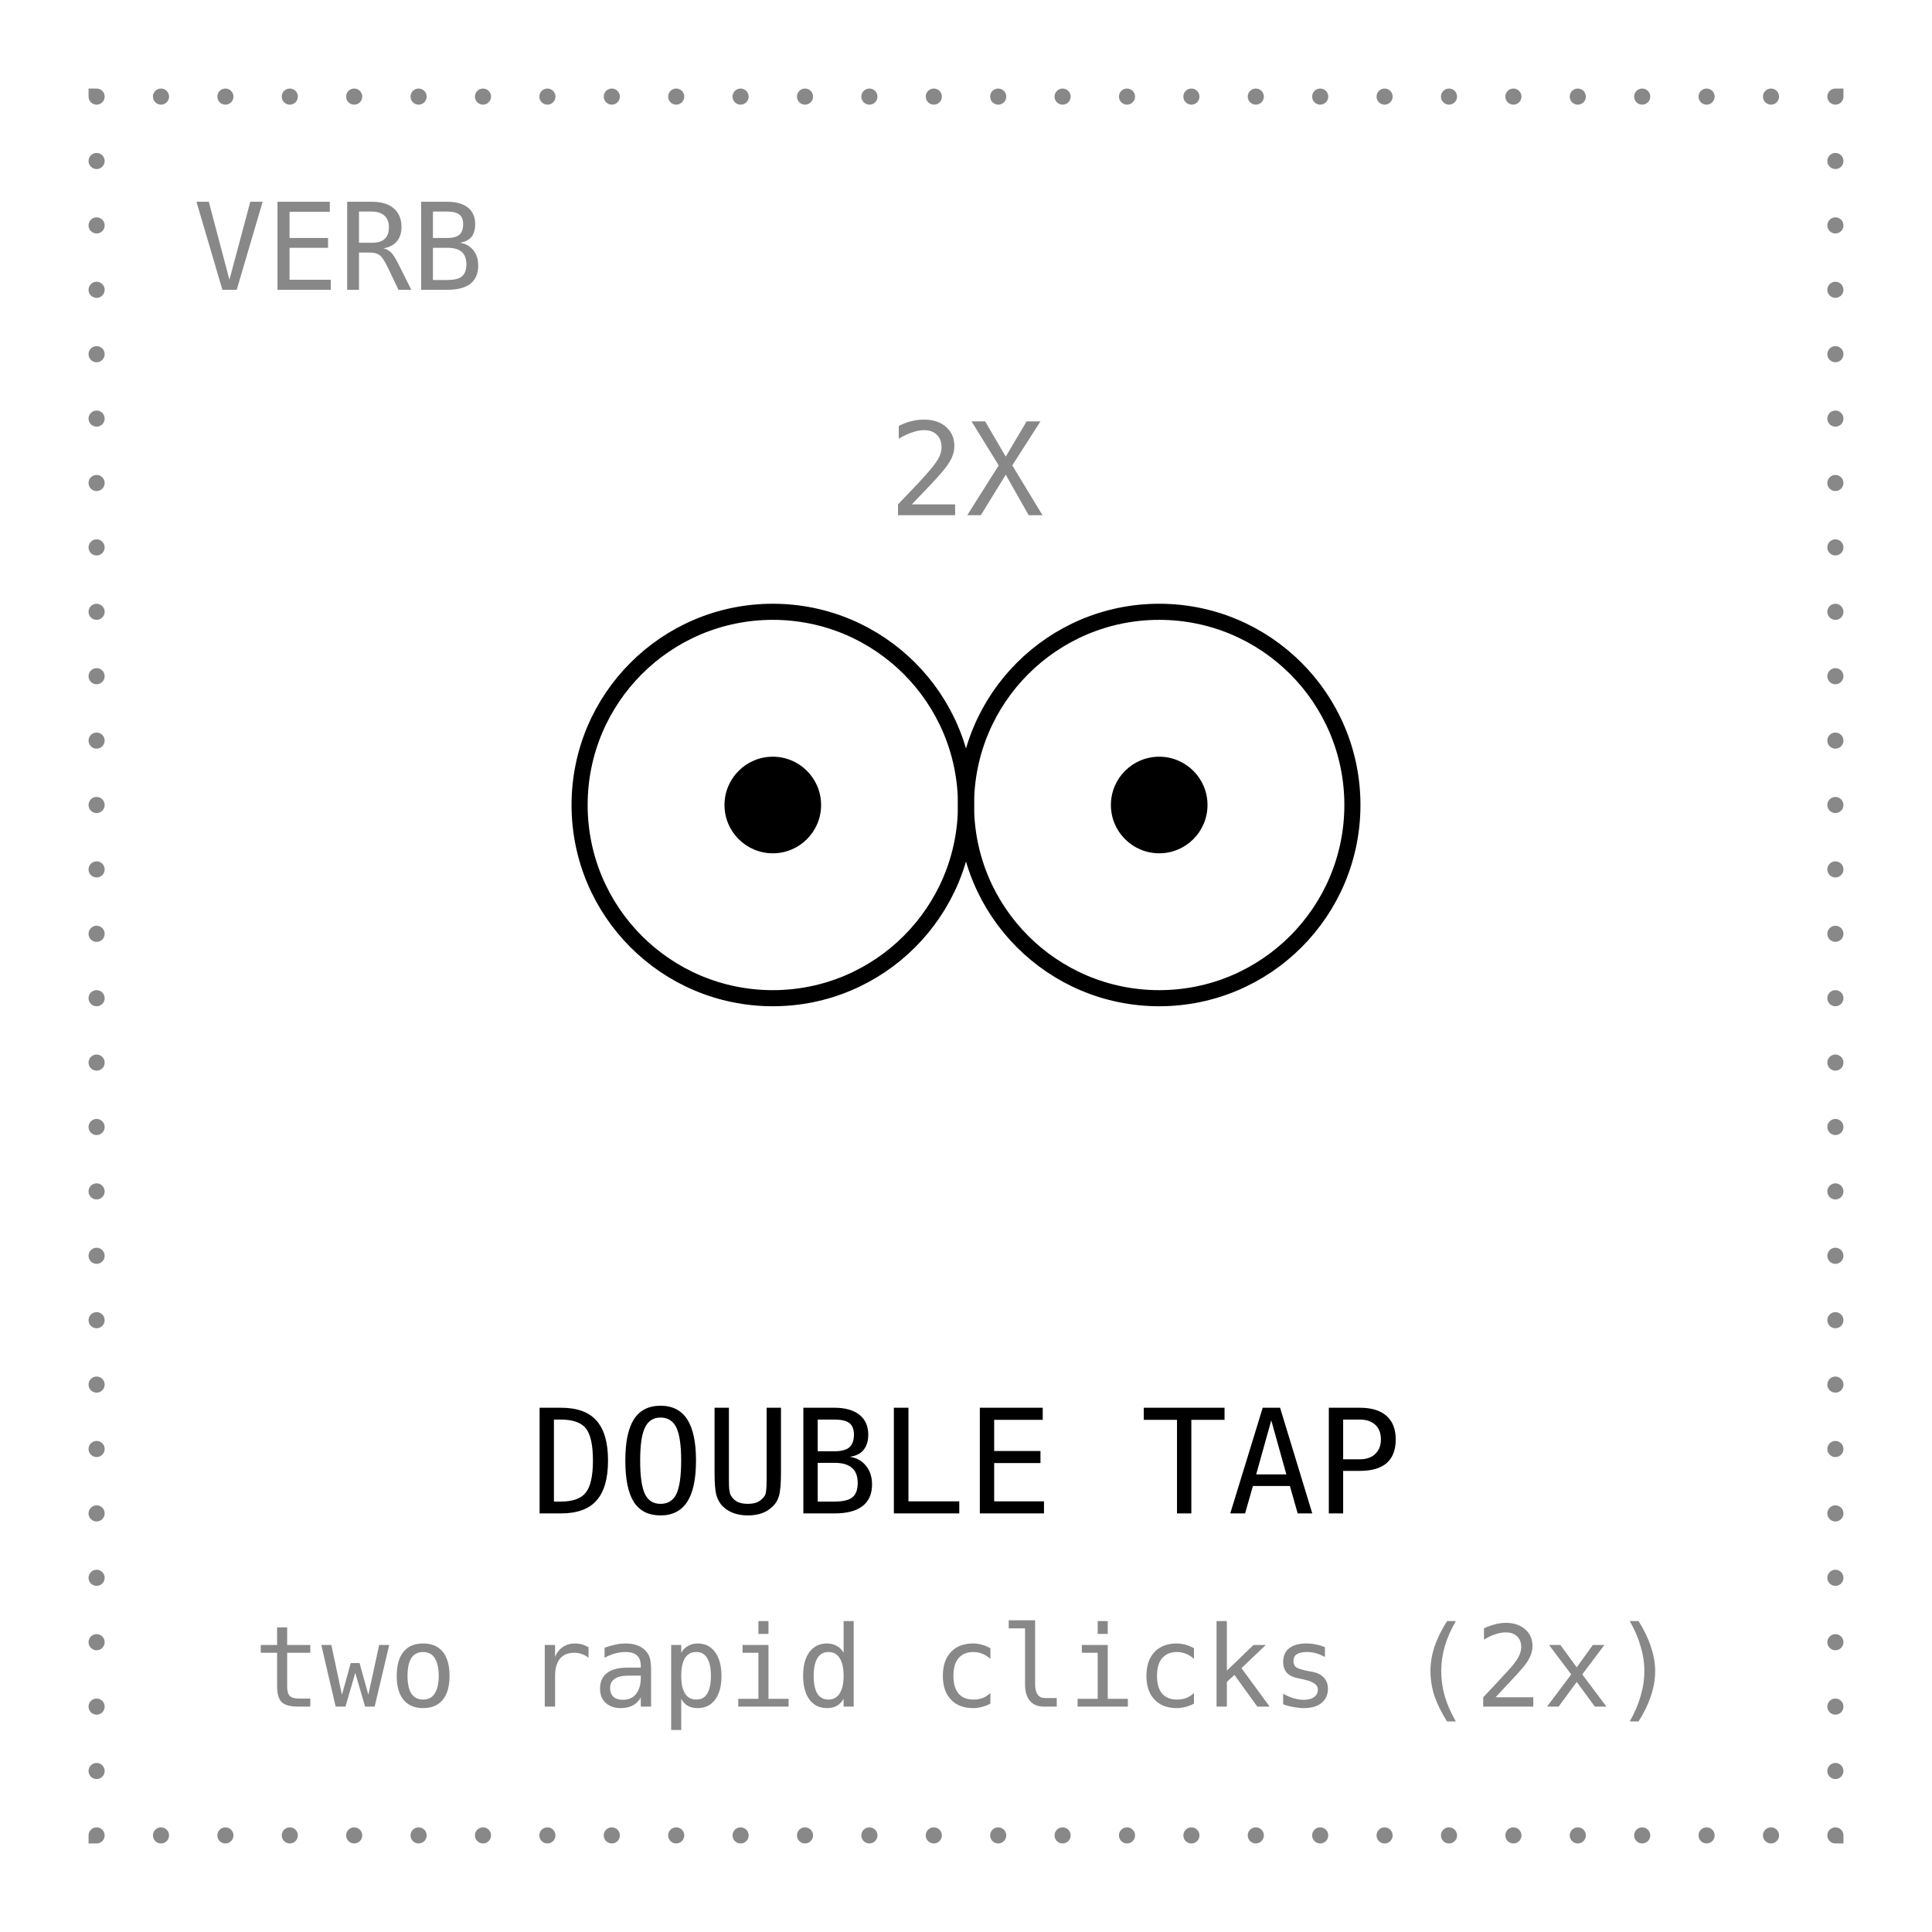
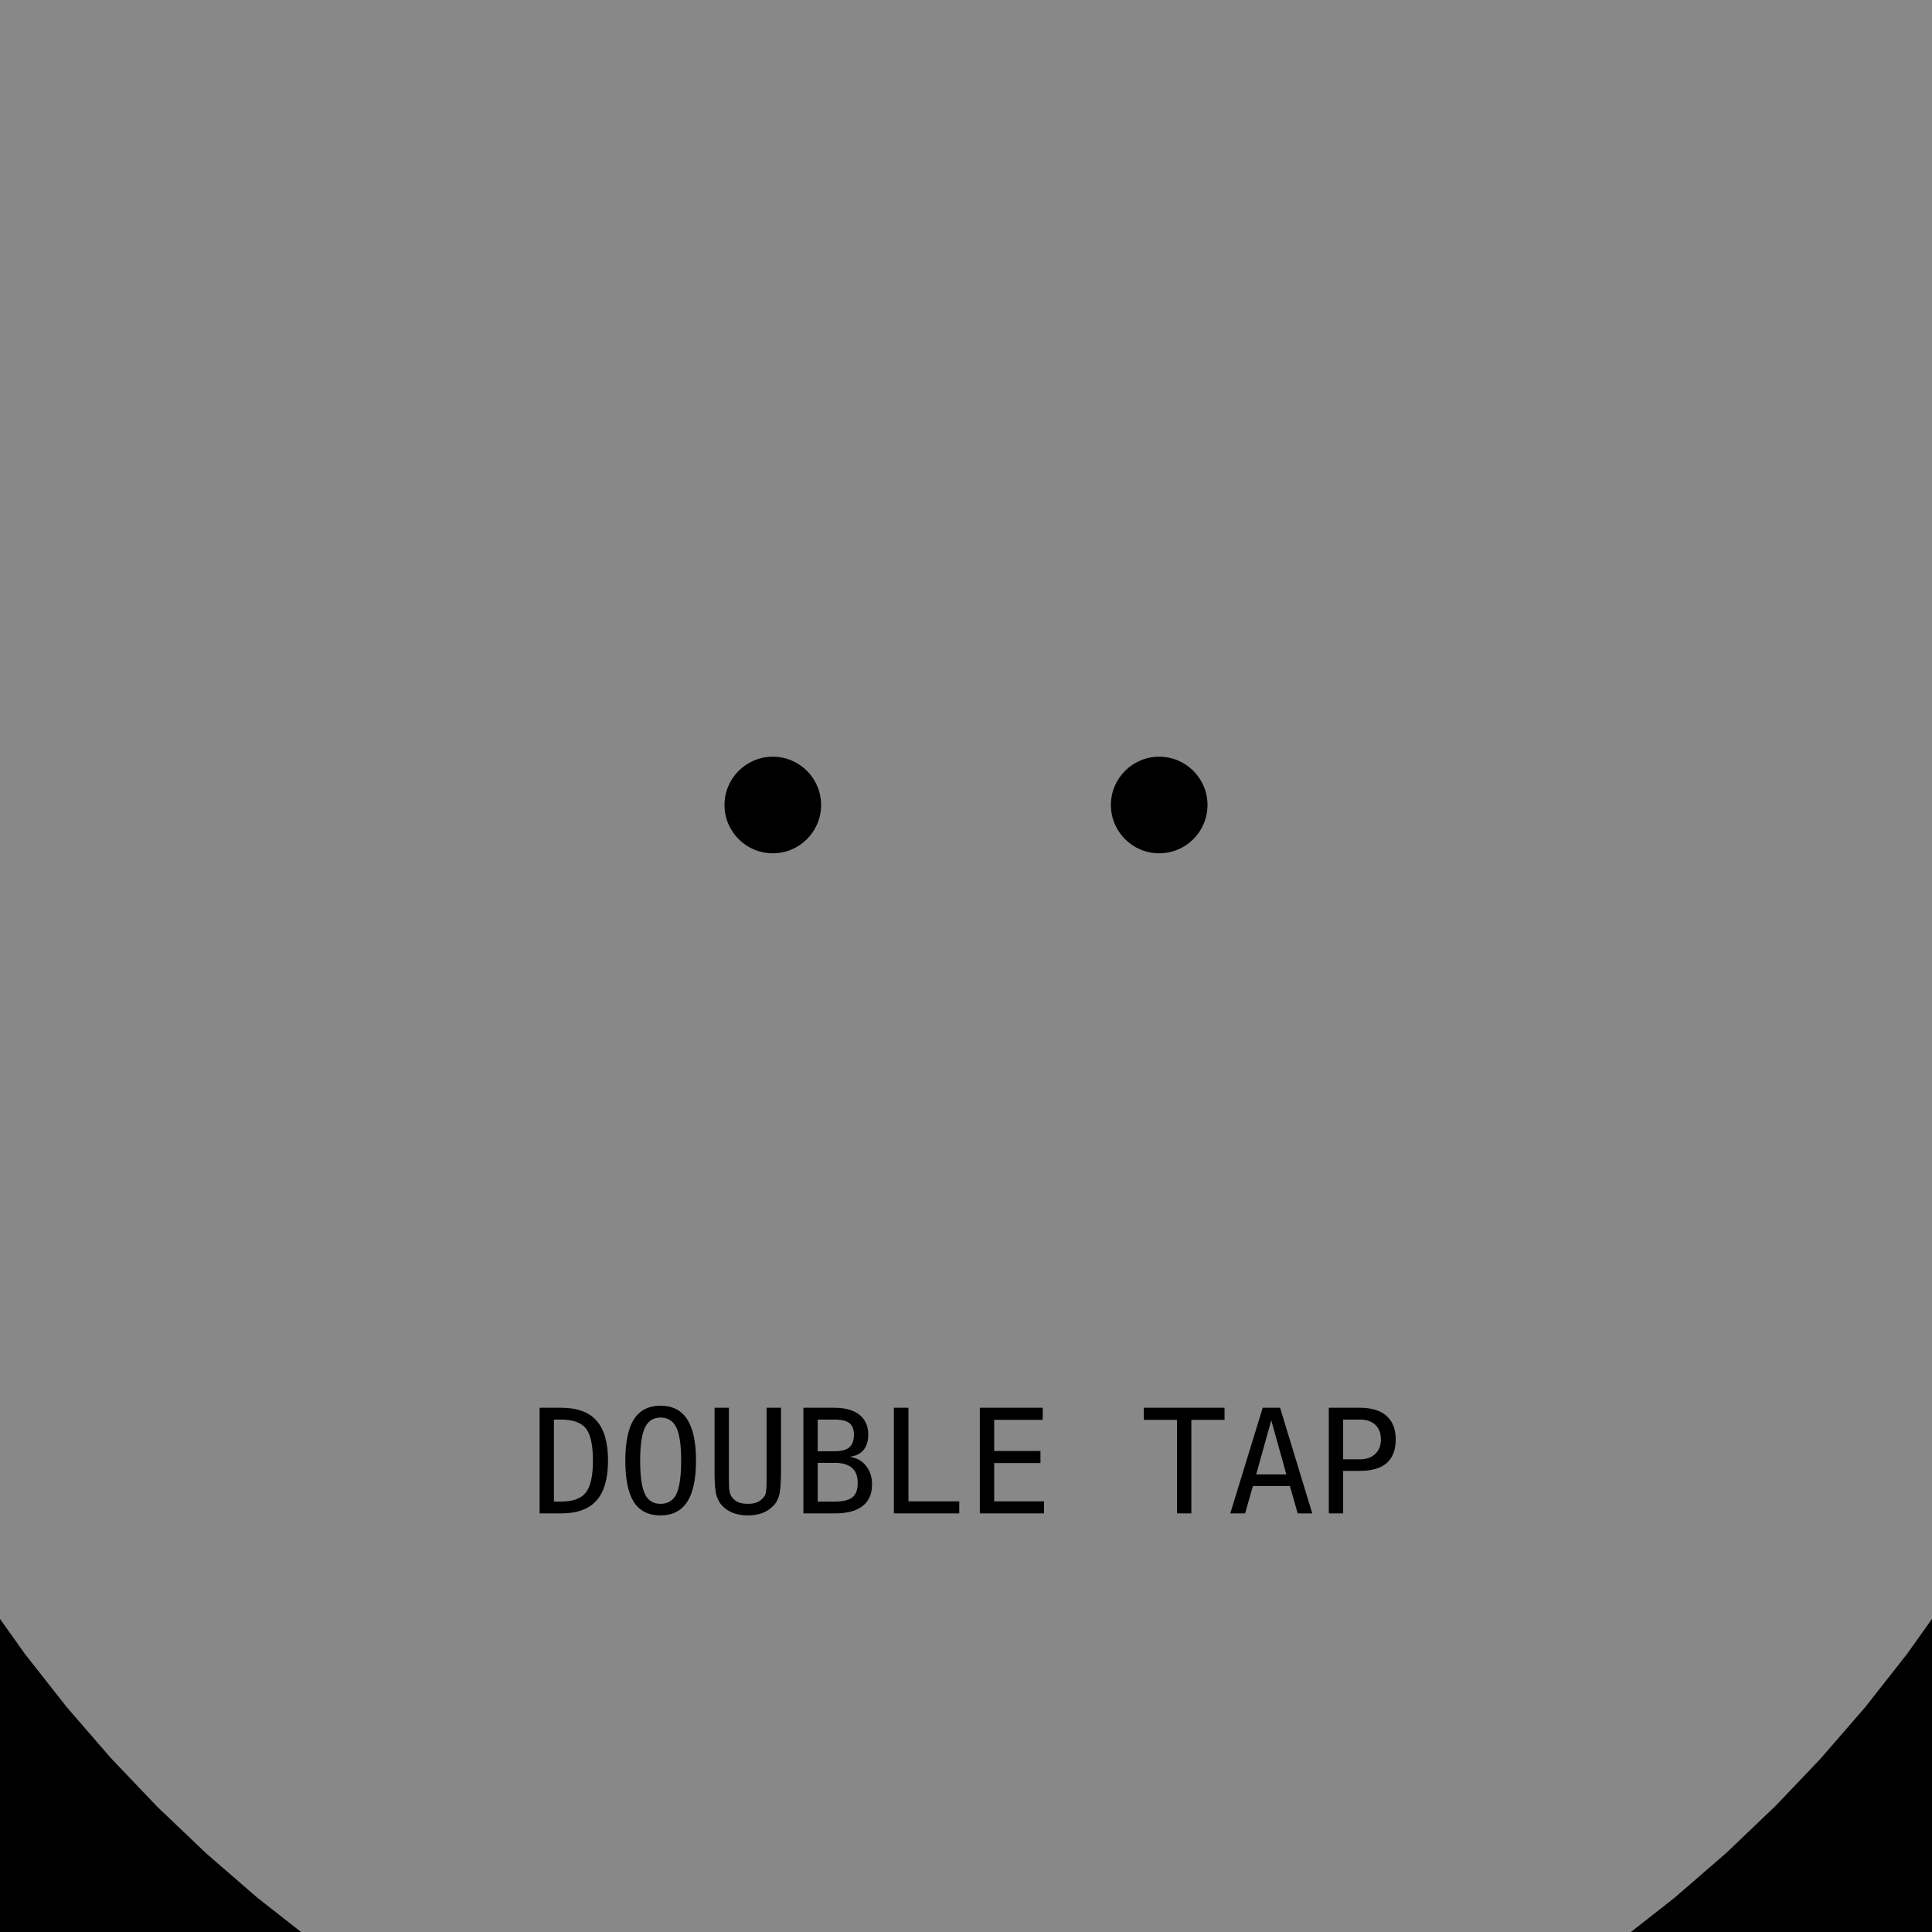
- <svg xmlns="http://www.w3.org/2000/svg" viewBox="0 0 120 120" width="120" height="120">
+ <svg xmlns="http://www.w3.org/2000/svg" viewBox="0 0 200 200" width="200" height="200">
  <defs>
-     <pattern id="hatch" width="4" height="4" patternTransform="rotate(45 0 0)" patternUnits="userSpaceOnUse">
-       <line x1="0" y1="0" x2="0" y2="4" stroke="#000000" stroke-width="1" />
+     <pattern id="hatch" width="200" height="200" patternTransform="rotate(45 0 0)" patternUnits="userSpaceOnUse">
+       <line x1="0" y1="0" x2="0" y2="4" stroke="#000000" stroke-width="200" />
    </pattern>
  </defs>
-   <rect x="6" y="6" width="108" height="108" fill="none" stroke="#888888" stroke-width="1" stroke-dasharray="0, 4" stroke-linecap="round" />
-   <text x="12" y="18" font-family="Andale Mono, monospace" font-size="7.5" fill="#888888">VERB</text>
-   <circle cx="48" cy="50" r="12" fill="none" stroke="#000000" stroke-width="1" />
-   <circle cx="48" cy="50" r="3" fill="#000000" />
-   <circle cx="72" cy="50" r="12" fill="none" stroke="#000000" stroke-width="1" />
-   <circle cx="72" cy="50" r="3" fill="#000000" />
-   <text x="60" y="32" font-family="Andale Mono, monospace" font-size="8" fill="#888888" text-anchor="middle">2X</text>
-   <text x="60" y="94" font-family="Andale Mono, monospace" font-size="9" fill="#000000" text-anchor="middle">DOUBLE TAP</text>
-   <text x="60" y="106" font-family="Andale Mono, monospace" font-size="7" fill="#888888" text-anchor="middle">two rapid clicks (2x)</text>
+   <g transform="scale(1.666667)">
+     <rect x="6" y="6" width="200" height="200" fill="none" stroke="#888888" stroke-width="200" stroke-dasharray="0, 4" stroke-linecap="round" />
+     <text x="12" y="18" font-family="Andale Mono, monospace" font-size="7.5" fill="#888888">VERB</text>
+     <circle cx="48" cy="50" r="12" fill="none" stroke="#000000" stroke-width="200" />
+     <circle cx="48" cy="50" r="3" fill="#000000" />
+     <circle cx="72" cy="50" r="12" fill="none" stroke="#000000" stroke-width="200" />
+     <circle cx="72" cy="50" r="3" fill="#000000" />
+     <text x="60" y="32" font-family="Andale Mono, monospace" font-size="8" fill="#888888" text-anchor="middle">2X</text>
+     <text x="60" y="94" font-family="Andale Mono, monospace" font-size="9" fill="#000000" text-anchor="middle">DOUBLE TAP</text>
+     <text x="60" y="106" font-family="Andale Mono, monospace" font-size="7" fill="#888888" text-anchor="middle">two rapid clicks (2x)</text>
+   </g>
</svg>
